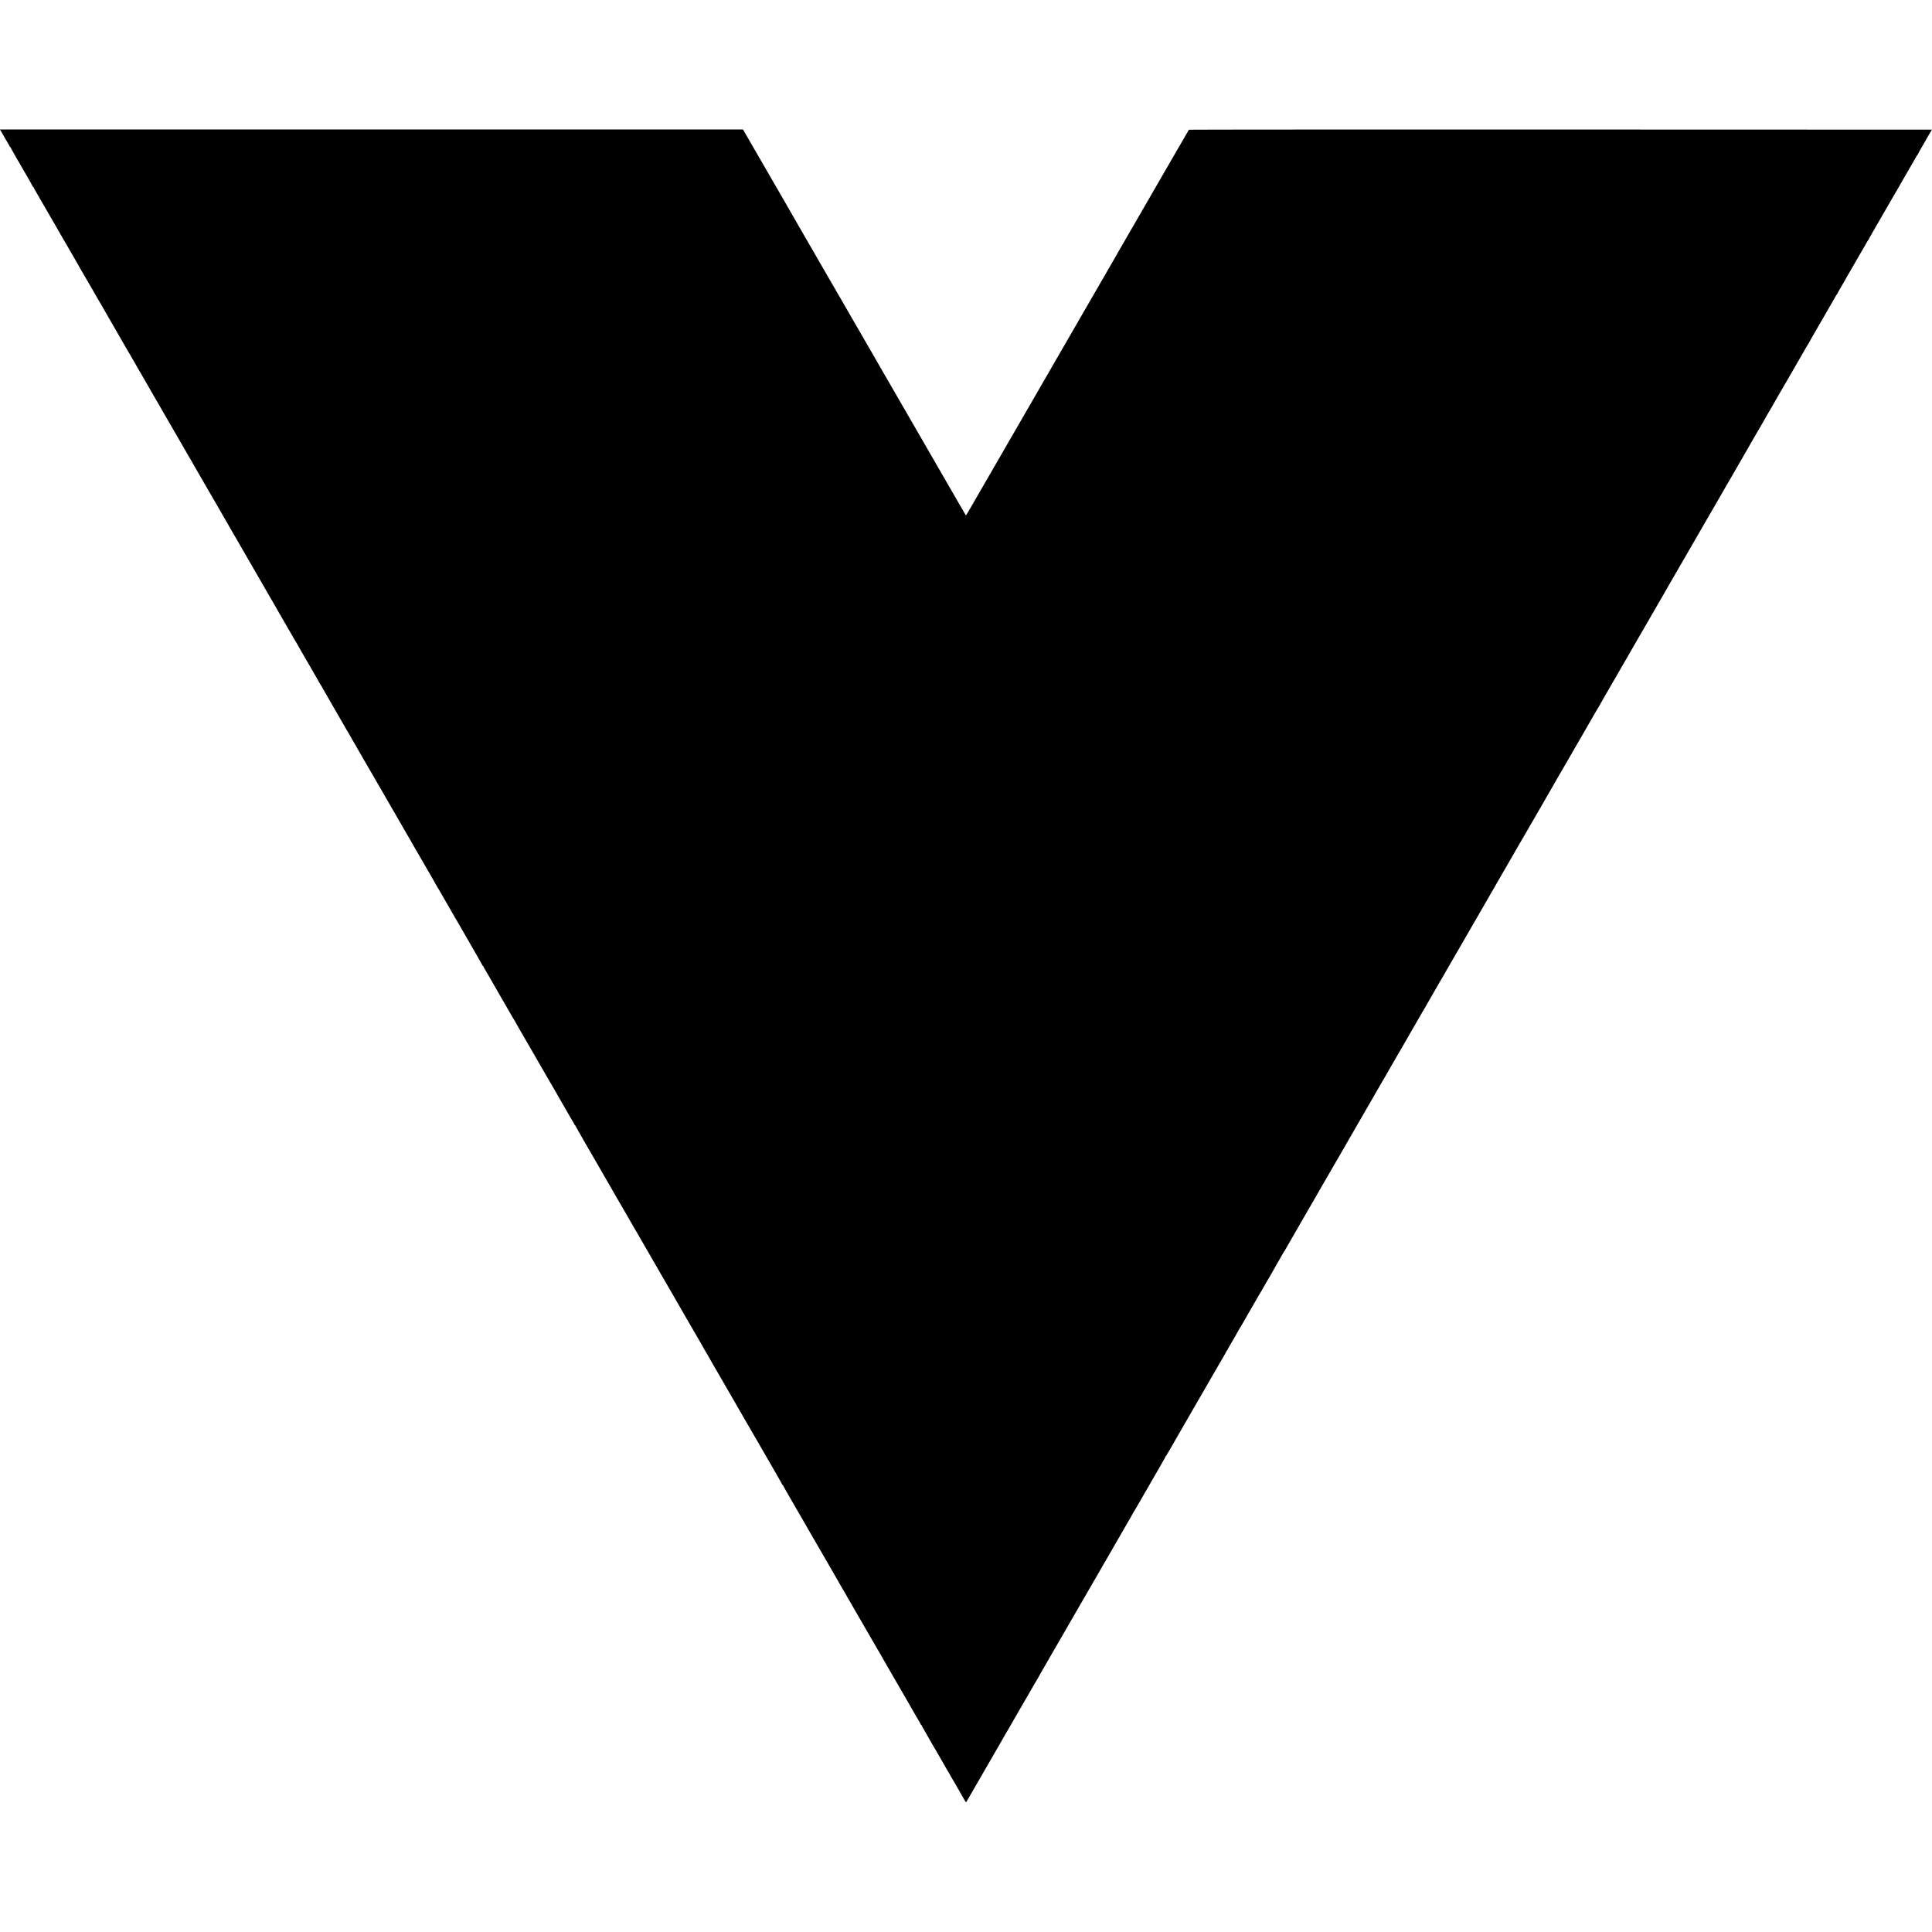
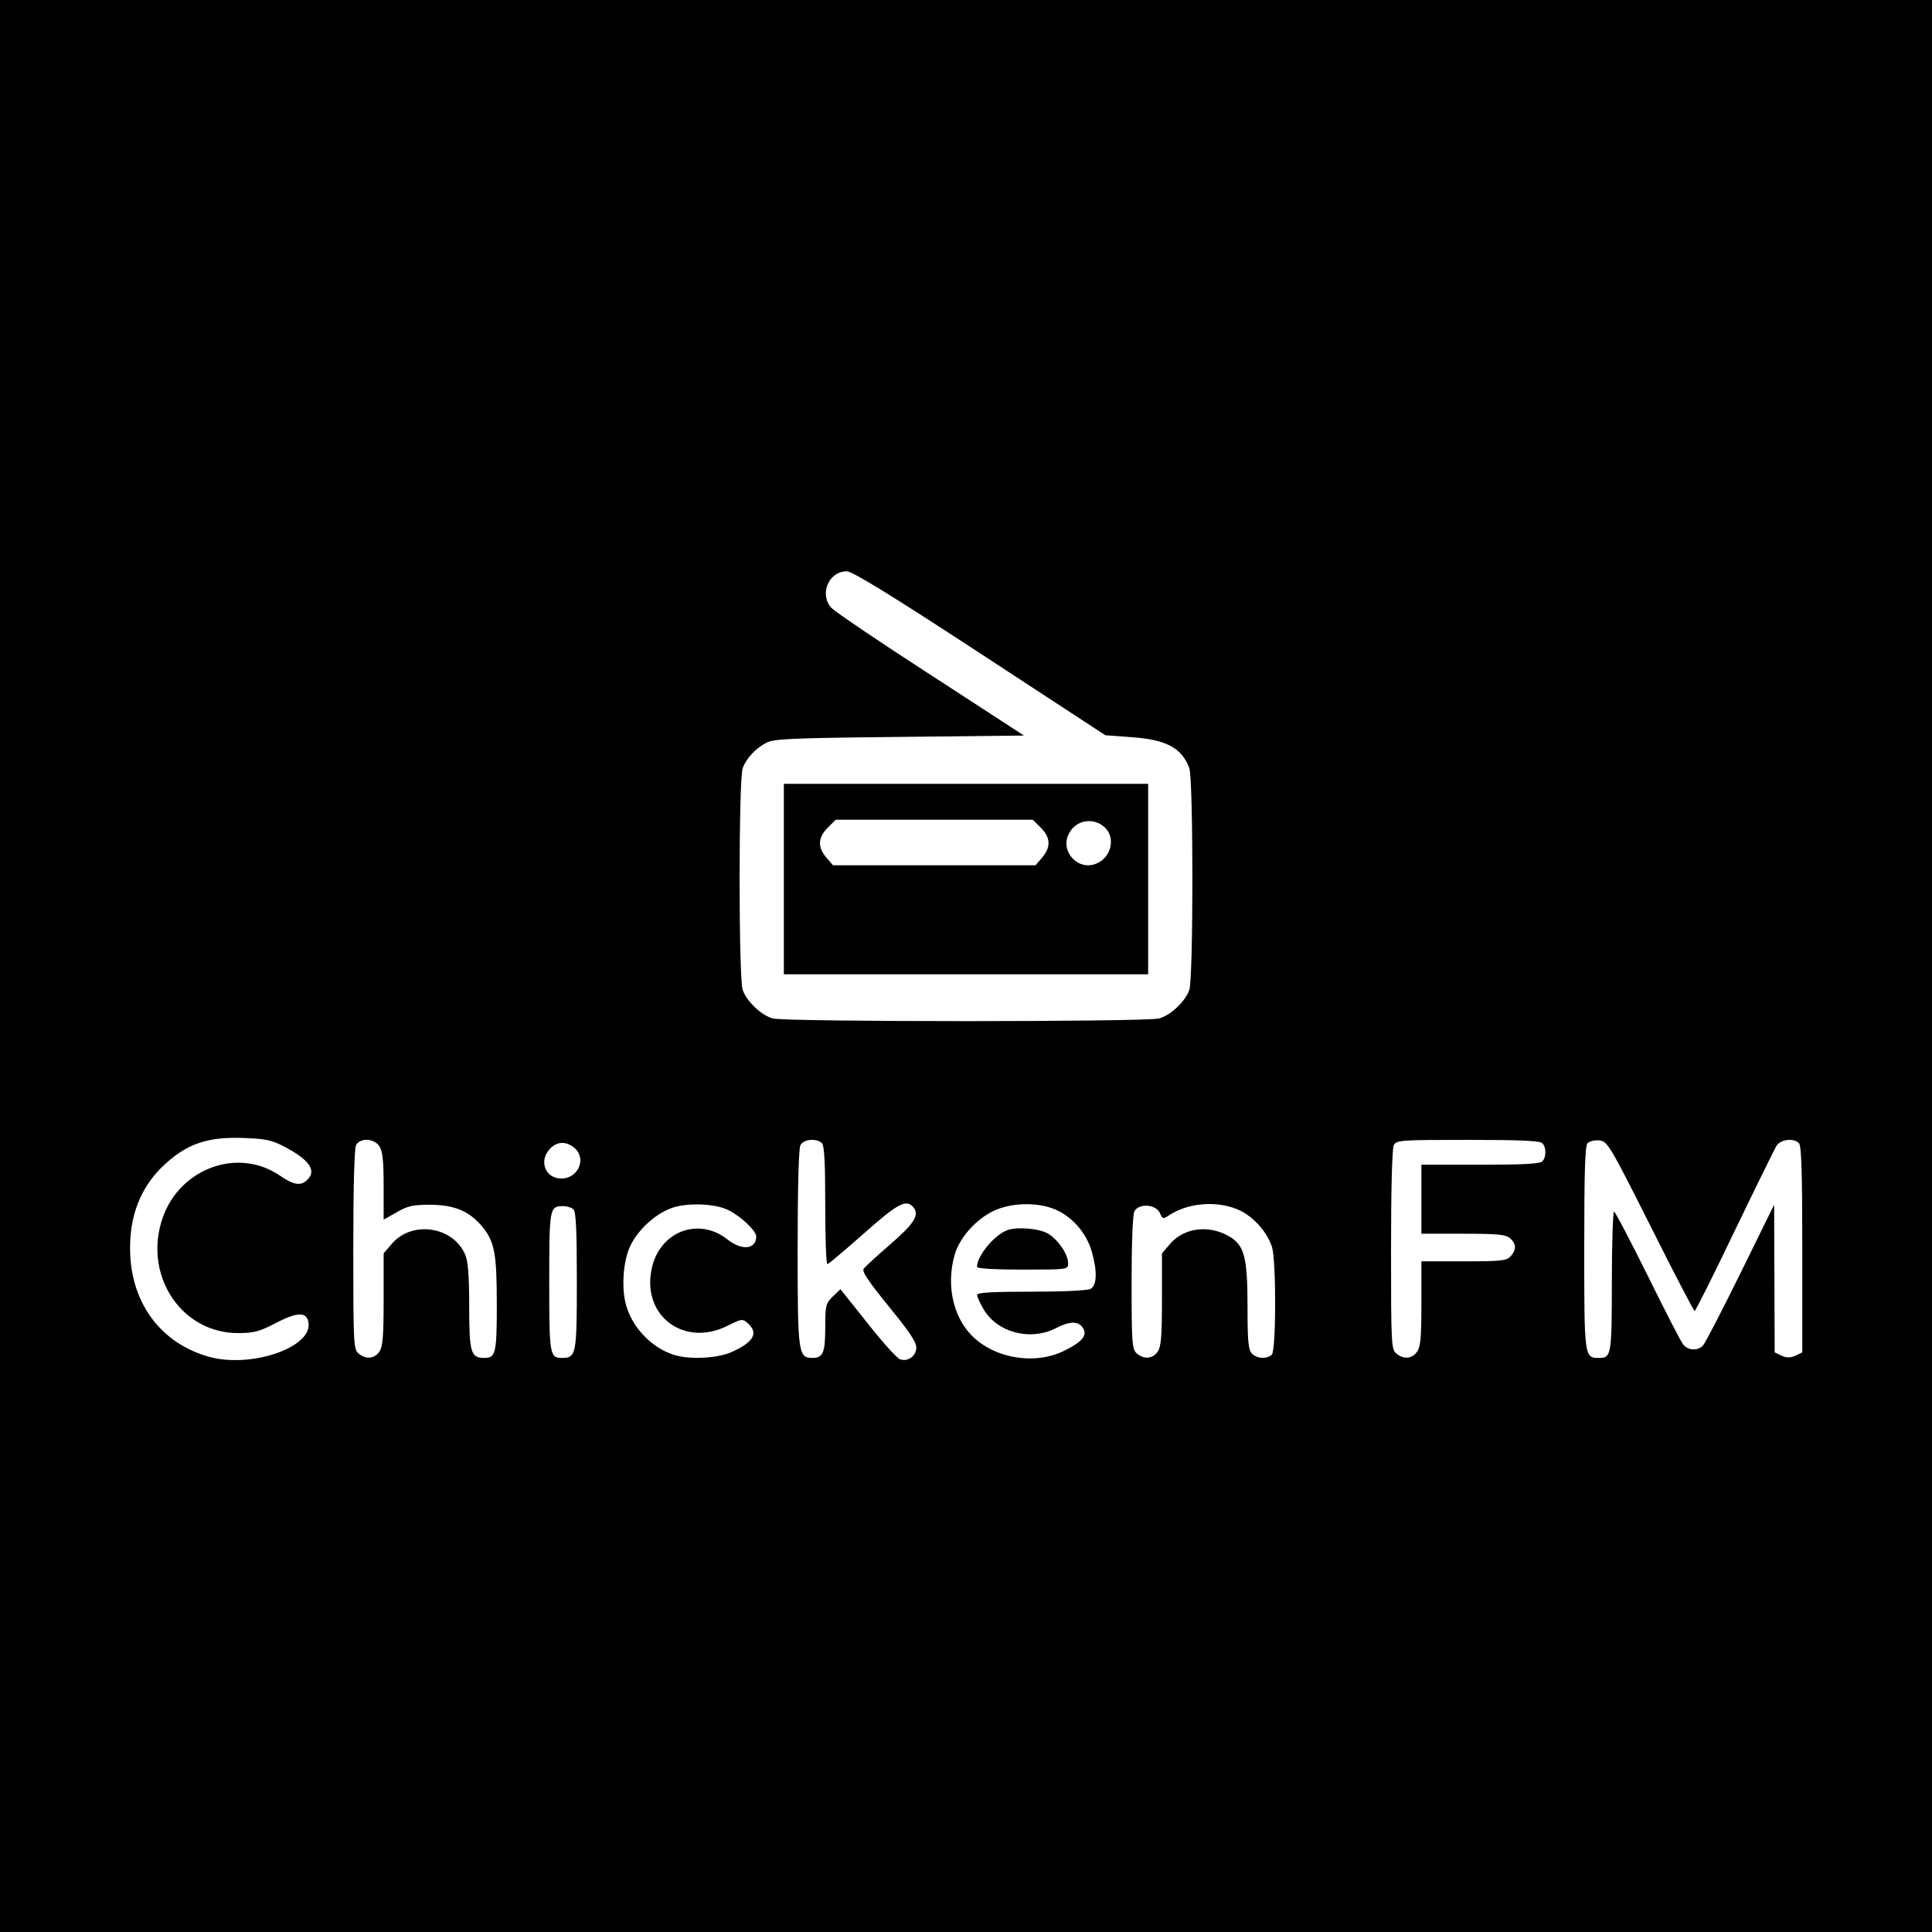
- <svg xmlns="http://www.w3.org/2000/svg" version="1.0" width="16pt" height="16pt" viewBox="0 0 16 16" preserveAspectRatio="xMidYMid meet">
-   <g transform="translate(0,16) scale(0.00032,-0.00032)" fill="#000000" stroke="none">
-     <path d="M18 46618 c45 -75 122 -207 122 -211 0 -2 25 -45 55 -95 30 -50 55 -96 55 -102 0 -5 5 -10 10 -10 6 0 10 -4 10 -9 0 -5 73 -135 161 -288 89 -153 173 -298 187 -323 14 -25 32 -57 41 -72 88 -149 187 -324 189 -335 2 -7 8 -13 13 -13 5 0 9 -4 9 -10 0 -5 46 -89 103 -187 175 -302 490 -846 507 -876 8 -16 20 -36 25 -45 28 -46 290 -498 339 -585 13 -23 74 -129 136 -236 61 -107 123 -215 137 -240 14 -25 29 -50 33 -56 5 -5 23 -37 40 -70 18 -33 38 -67 44 -75 11 -16 21 -33 63 -109 14 -25 29 -50 33 -56 4 -5 21 -35 38 -65 55 -100 261 -455 269 -465 4 -5 14 -21 20 -35 15 -29 41 -75 103 -180 24 -41 52 -88 60 -105 9 -16 57 -100 107 -185 112 -193 362 -626 380 -660 8 -14 23 -38 33 -55 11 -16 23 -37 27 -45 4 -8 26 -46 48 -85 23 -38 53 -90 67 -115 46 -81 64 -113 178 -310 62 -107 121 -210 132 -227 37 -67 56 -99 85 -148 16 -27 32 -57 36 -65 4 -8 15 -27 25 -42 9 -15 53 -89 96 -165 44 -76 177 -307 296 -513 120 -206 268 -463 330 -570 131 -227 117 -203 200 -348 36 -62 73 -125 82 -140 10 -15 21 -34 25 -42 4 -8 20 -37 36 -65 17 -27 38 -65 48 -82 49 -85 64 -111 87 -153 13 -25 28 -49 32 -55 4 -5 78 -134 165 -285 87 -151 166 -288 176 -305 10 -16 26 -43 35 -59 9 -17 125 -217 257 -445 132 -229 253 -441 270 -471 17 -30 45 -79 64 -108 18 -29 33 -54 33 -57 0 -2 20 -37 44 -77 24 -40 123 -212 221 -383 97 -170 190 -330 205 -355 16 -25 39 -65 53 -90 13 -25 81 -144 152 -265 70 -121 137 -238 150 -260 12 -22 37 -65 55 -95 18 -30 43 -73 55 -95 12 -22 48 -85 80 -140 77 -132 163 -280 190 -330 13 -22 71 -123 130 -225 59 -102 116 -199 126 -217 10 -17 29 -50 43 -72 15 -22 26 -43 26 -45 0 -2 27 -50 60 -106 33 -56 60 -103 60 -105 0 -2 55 -98 90 -155 8 -14 182 -316 239 -414 13 -22 45 -79 72 -124 27 -46 49 -86 49 -89 0 -2 14 -24 30 -48 16 -24 30 -46 30 -49 0 -5 74 -135 100 -176 5 -8 24 -42 43 -75 50 -88 58 -101 262 -455 104 -179 199 -345 213 -370 14 -25 28 -49 32 -55 4 -5 17 -26 28 -45 10 -19 62 -109 114 -200 114 -197 133 -230 170 -295 16 -27 33 -57 38 -65 17 -28 96 -165 103 -180 4 -8 16 -28 26 -45 10 -16 77 -131 148 -255 72 -124 181 -313 243 -420 62 -107 121 -209 131 -227 35 -62 323 -560 392 -678 38 -66 83 -145 100 -175 16 -30 33 -59 37 -65 4 -5 17 -27 29 -47 34 -61 56 -100 90 -156 17 -29 31 -55 31 -57 0 -2 17 -32 39 -67 21 -35 134 -229 251 -433 117 -203 235 -407 261 -451 27 -45 49 -85 49 -88 0 -4 8 -19 19 -34 15 -21 200 -341 309 -533 10 -19 33 -58 51 -87 17 -29 31 -54 31 -56 0 -2 25 -44 55 -94 30 -50 55 -95 55 -98 0 -4 6 -15 14 -23 7 -9 27 -41 43 -71 17 -30 170 -297 342 -594 171 -296 311 -542 311 -547 0 -5 5 -9 10 -9 6 0 10 -4 10 -10 0 -5 22 -47 49 -92 27 -46 58 -99 68 -118 24 -43 81 -140 93 -160 5 -8 66 -114 135 -235 69 -121 130 -227 135 -235 12 -21 259 -447 283 -490 10 -19 28 -47 38 -62 11 -14 19 -29 19 -32 0 -3 37 -69 83 -148 99 -170 305 -526 337 -583 13 -22 31 -53 41 -70 11 -16 22 -37 26 -45 7 -14 82 -146 103 -180 14 -24 181 -311 205 -355 13 -22 46 -80 75 -130 29 -49 64 -110 78 -135 14 -25 51 -88 82 -140 31 -52 59 -102 63 -110 4 -8 18 -33 31 -55 205 -353 284 -489 309 -535 17 -30 45 -78 62 -106 18 -28 36 -60 39 -72 4 -12 12 -22 17 -22 5 0 9 -4 9 -10 0 -5 109 -197 241 -427 133 -230 250 -431 259 -448 51 -90 222 -385 280 -485 37 -63 78 -135 92 -160 14 -25 67 -117 118 -205 51 -88 101 -175 111 -193 34 -58 55 -95 149 -257 51 -88 101 -173 110 -190 9 -16 76 -131 147 -255 72 -124 140 -241 151 -260 61 -108 281 -489 355 -615 38 -66 77 -133 87 -150 35 -63 91 -161 100 -175 14 -23 99 -169 128 -220 54 -97 135 -235 142 -245 4 -5 20 -32 35 -60 26 -48 238 -416 276 -480 10 -16 26 -46 37 -65 30 -53 382 -661 403 -695 10 -16 22 -37 26 -45 4 -8 26 -48 50 -88 24 -41 43 -75 43 -77 0 -2 22 -40 50 -85 27 -45 50 -84 50 -86 0 -3 38 -69 83 -147 84 -142 302 -520 340 -587 10 -19 34 -60 52 -90 18 -30 44 -75 57 -100 14 -25 45 -79 70 -120 25 -41 56 -96 70 -121 14 -25 77 -133 138 -240 62 -107 122 -210 132 -229 25 -43 310 -535 337 -581 11 -19 26 -45 34 -59 17 -32 238 -414 266 -460 11 -19 24 -41 28 -49 3 -7 75 -133 160 -278 84 -146 153 -269 153 -274 0 -5 5 -9 10 -9 6 0 10 -4 10 -10 0 -5 82 -150 181 -322 182 -314 201 -346 240 -415 12 -21 80 -139 152 -263 71 -124 141 -245 155 -270 14 -25 28 -49 32 -55 6 -8 145 -248 220 -380 37 -66 209 -362 229 -395 11 -19 24 -42 28 -49 4 -8 67 -118 140 -243 73 -125 133 -230 133 -233 0 -2 15 -28 33 -57 19 -29 47 -78 64 -108 17 -30 53 -93 79 -139 53 -90 82 -141 157 -272 82 -142 115 -199 381 -659 142 -245 268 -463 281 -485 12 -22 71 -125 132 -230 60 -104 172 -298 248 -430 76 -132 146 -253 156 -270 11 -16 22 -36 26 -44 3 -8 30 -54 60 -103 29 -49 53 -91 53 -93 0 -3 18 -34 40 -70 22 -36 40 -67 40 -69 0 -2 37 -66 81 -142 45 -77 98 -168 119 -204 20 -36 47 -81 58 -100 12 -19 27 -47 33 -62 6 -16 15 -28 20 -28 5 0 9 -4 9 -9 0 -6 63 -118 140 -251 77 -133 140 -243 140 -245 0 -2 18 -33 41 -70 22 -37 49 -83 60 -101 10 -19 29 -51 40 -71 25 -45 109 -189 126 -218 7 -11 17 -29 22 -40 6 -11 22 -38 35 -60 14 -22 37 -62 52 -90 14 -27 35 -62 45 -77 11 -14 19 -29 19 -32 0 -3 18 -35 40 -71 22 -36 40 -67 40 -69 0 -2 19 -35 42 -72 23 -38 55 -94 72 -124 26 -47 139 -244 171 -298 6 -9 21 -36 34 -60 28 -48 37 -51 51 -19 6 12 19 36 29 52 10 17 27 46 38 65 11 19 104 181 208 360 103 179 199 345 213 370 14 25 42 74 64 109 21 34 38 65 38 67 0 2 18 33 40 69 22 36 40 67 40 69 0 3 177 310 199 346 16 26 136 234 140 244 2 5 25 44 52 88 27 44 49 81 49 84 0 2 18 34 40 70 22 36 40 67 40 69 0 2 20 36 43 77 35 58 169 289 297 513 9 17 50 86 90 155 40 69 86 150 103 180 16 30 35 62 41 70 6 8 16 24 22 35 35 64 72 129 167 293 59 100 116 199 127 220 11 20 30 53 41 72 43 72 1070 1850 1121 1940 14 25 65 113 113 195 48 83 96 166 107 185 10 19 28 50 38 68 11 18 73 124 137 235 64 111 175 303 246 427 71 124 173 299 225 390 52 91 116 202 143 248 27 45 49 85 49 89 0 4 6 14 14 22 7 9 28 43 46 76 26 47 251 436 378 655 11 19 29 51 40 70 11 19 101 176 201 348 99 172 181 317 181 323 0 5 5 9 10 9 6 0 10 5 10 11 0 6 8 23 18 37 11 15 32 52 49 82 16 30 130 228 253 440 122 212 234 405 248 430 13 25 39 70 57 100 39 65 69 117 130 225 25 44 50 87 55 95 12 19 78 134 220 380 61 107 129 224 150 260 161 277 222 382 246 425 15 28 47 83 71 123 24 41 43 78 43 83 0 5 4 9 8 9 4 0 13 12 19 28 7 15 23 45 36 67 66 110 277 478 277 483 0 3 6 13 14 21 7 9 27 41 43 71 17 30 45 80 63 110 34 57 375 649 394 685 6 11 16 27 22 35 6 8 26 42 44 75 18 33 41 74 51 90 10 17 24 41 32 55 54 97 72 128 88 152 11 14 19 28 19 30 0 3 79 141 175 308 96 167 175 305 175 308 0 3 6 13 14 21 7 9 26 39 41 66 33 60 276 483 338 587 24 40 46 80 50 88 4 8 13 24 20 35 14 23 95 163 125 215 11 19 52 91 92 160 40 69 80 139 90 155 9 17 103 179 207 360 105 182 200 346 211 365 103 181 463 802 489 845 7 11 15 27 19 35 4 8 29 51 55 95 64 110 828 1433 848 1470 9 17 24 41 33 55 9 14 29 48 45 77 15 28 52 93 82 145 30 51 62 107 71 123 17 30 231 398 400 690 51 88 103 179 115 202 12 23 26 48 32 55 6 7 24 38 40 68 17 30 61 107 98 170 37 63 84 144 103 180 19 36 41 72 48 81 8 8 14 18 14 21 0 4 27 51 59 106 32 55 72 124 89 154 16 29 71 125 122 213 51 88 104 180 118 205 13 25 28 50 32 55 4 6 17 26 28 45 11 19 45 80 77 135 31 55 66 116 77 135 11 19 88 152 171 295 401 694 620 1072 650 1125 11 19 87 152 170 295 83 143 158 273 166 288 9 16 21 36 26 45 6 9 31 52 55 96 25 43 54 94 66 115 11 20 95 164 186 321 91 157 173 299 182 315 9 17 26 46 37 65 12 19 66 114 121 210 56 96 108 186 117 200 8 14 24 40 34 59 24 45 383 664 412 713 5 9 17 29 26 45 15 28 120 210 241 419 36 61 68 117 72 125 4 8 12 23 19 34 35 57 245 420 262 453 11 20 35 61 53 90 17 29 32 54 32 56 0 3 28 51 62 108 33 57 70 119 80 138 10 19 23 42 28 50 5 8 32 53 59 100 27 47 149 258 271 470 122 212 234 405 248 430 30 53 62 108 80 135 6 11 15 27 19 35 4 8 85 150 181 315 96 165 187 323 202 350 31 56 116 202 130 225 5 8 25 42 43 75 19 33 92 159 162 280 149 257 157 271 202 350 19 33 38 67 43 75 9 14 228 392 275 475 12 22 55 96 95 165 40 69 80 139 90 155 24 42 202 350 221 383 9 15 27 47 41 72 14 25 75 131 136 236 61 106 121 210 134 232 99 172 271 470 279 482 5 8 23 40 40 70 18 30 81 141 142 245 60 105 121 210 135 235 14 25 71 124 127 220 56 96 143 247 194 335 51 88 96 167 102 175 14 24 180 311 204 355 23 43 340 590 356 615 5 8 50 87 101 175 171 301 517 898 582 1008 25 43 46 81 46 83 0 2 12 23 27 47 14 23 40 67 56 97 16 30 35 62 42 70 7 8 15 22 18 30 4 8 20 38 37 65 16 28 33 57 37 65 6 12 111 196 143 250 5 8 55 95 112 193 57 98 113 195 126 215 12 20 27 46 32 57 6 11 14 27 20 35 5 8 76 130 156 270 80 140 165 287 187 325 23 39 52 90 66 115 13 25 30 52 37 61 8 8 14 18 14 21 0 4 41 77 92 165 50 87 175 302 276 478 101 176 208 360 236 408 28 49 67 117 86 152 19 35 41 70 48 77 6 6 12 15 12 19 0 7 124 224 167 291 12 21 23 40 23 42 0 2 21 40 46 83 26 43 55 92 64 109 54 95 327 568 354 614 19 30 45 75 59 100 71 128 82 145 89 148 4 2 8 8 8 13 0 5 42 82 94 172 311 538 496 858 518 897 14 25 40 70 58 100 18 30 42 71 53 90 10 19 79 139 152 265 73 127 142 246 153 265 10 19 43 76 72 125 29 50 63 108 75 130 65 116 80 140 87 143 4 2 8 8 8 12 0 8 114 212 140 250 6 8 14 24 20 35 5 11 54 97 108 190 l100 170 -9611 3 c-5286 1 -9614 -1 -9618 -5 -5 -6 -419 -719 -619 -1068 -89 -155 -267 -463 -323 -560 -38 -66 -81 -140 -95 -165 -31 -56 -263 -457 -526 -910 -110 -190 -224 -388 -254 -440 -29 -52 -61 -109 -71 -125 -23 -39 -243 -420 -268 -465 -11 -19 -204 -352 -428 -740 -224 -388 -477 -826 -563 -975 -85 -148 -185 -322 -222 -385 -37 -63 -120 -207 -185 -320 -65 -113 -177 -306 -248 -430 -72 -124 -172 -297 -222 -385 -51 -88 -142 -245 -202 -350 -131 -226 -247 -427 -408 -705 -65 -113 -249 -432 -410 -710 -160 -278 -388 -673 -506 -877 -118 -205 -216 -373 -219 -373 -3 0 -52 82 -109 183 -58 100 -144 250 -192 332 -95 164 -402 696 -647 1120 -85 149 -228 396 -317 550 -212 365 -982 1700 -1008 1745 -10 19 -43 76 -72 125 -29 50 -64 110 -77 135 -14 25 -63 110 -110 190 -47 80 -96 165 -110 190 -14 25 -99 171 -188 325 -89 154 -174 300 -188 325 -13 25 -64 113 -112 195 -48 83 -140 242 -205 355 -65 113 -183 317 -263 454 -79 137 -152 264 -163 282 -50 89 -335 583 -354 614 -12 19 -34 58 -50 85 -15 28 -129 226 -253 440 -124 215 -235 408 -247 430 -12 22 -69 121 -127 220 -58 99 -226 389 -373 645 -148 256 -324 561 -392 678 -67 117 -134 232 -147 255 -13 23 -33 59 -46 80 l-22 37 -9615 0 -9615 0 20 -32z" />
+ <svg xmlns="http://www.w3.org/2000/svg" version="1.0" width="700pt" height="700pt" viewBox="0 0 700 700" preserveAspectRatio="xMidYMid meet">
+   <g transform="translate(0,700) scale(0.1,-0.1)" fill="#000000" stroke="none">
+     <path d="M0 3500 l0 -3500 3500 0 3500 0 0 3500 0 3500 -3500 0 -3500 0 0 -3500z m3551 1133 l454 -297 96 -7 c125 -9 181 -39 208 -112 15 -39 15 -765 0 -804 -15 -42 -68 -92 -109 -103 -47 -13 -1353 -13 -1400 0 -41 11 -94 61 -109 103 -15 39 -15 765 0 804 13 35 45 70 84 91 26 15 86 18 483 22 l452 5 -337 219 c-186 120 -348 230 -360 243 -46 49 -11 133 55 133 20 0 156 -83 483 -297z m-2522 -1787 c91 -47 119 -87 85 -120 -23 -24 -50 -20 -99 14 -157 108 -376 22 -431 -169 -59 -202 78 -401 278 -401 57 0 76 5 135 35 81 43 116 43 121 1 11 -90 -213 -165 -364 -121 -167 48 -273 186 -282 366 -7 138 36 250 128 333 81 73 153 97 280 93 81 -3 103 -7 149 -31z m345 2 c12 -17 16 -50 16 -145 l0 -122 48 27 c39 23 59 27 122 27 88 -1 140 -23 188 -80 44 -55 52 -95 52 -282 0 -178 -4 -193 -46 -193 -48 0 -54 20 -54 186 0 108 -4 164 -14 187 -43 103 -191 126 -265 42 l-31 -36 0 -167 c0 -135 -3 -172 -16 -190 -18 -26 -50 -28 -76 -5 -17 15 -18 40 -18 375 0 229 4 366 10 379 15 27 64 25 84 -3z m1604 10 c9 -9 12 -73 12 -225 0 -117 3 -213 8 -213 4 0 63 50 131 110 125 111 155 127 181 95 22 -27 2 -59 -85 -134 -46 -40 -89 -79 -95 -87 -9 -9 13 -42 89 -136 73 -89 101 -130 101 -150 0 -31 -30 -53 -59 -43 -10 3 -63 61 -117 130 l-99 124 -27 -26 c-26 -25 -28 -32 -28 -113 0 -91 -8 -110 -46 -110 -52 0 -54 16 -54 398 0 224 4 360 10 373 12 22 59 26 78 7z m2610 0 c15 -15 15 -51 0 -66 -9 -9 -73 -12 -225 -12 l-213 0 0 -125 0 -125 152 0 c127 0 154 -3 170 -17 22 -20 23 -41 1 -65 -14 -16 -34 -18 -170 -18 l-153 0 0 -153 c0 -122 -3 -157 -16 -175 -18 -26 -50 -28 -76 -5 -17 15 -18 40 -18 375 0 229 4 366 10 379 10 18 24 19 268 19 187 0 261 -3 270 -12z m392 -300 c85 -170 157 -308 160 -308 3 0 68 129 144 288 76 158 145 297 152 310 16 24 62 30 82 10 9 -9 12 -108 12 -385 l0 -373 -25 -12 c-19 -8 -31 -8 -50 0 l-25 12 -1 267 -1 268 -121 -246 c-67 -136 -128 -254 -136 -263 -18 -21 -54 -20 -72 2 -8 9 -66 122 -129 250 -63 127 -118 232 -122 232 -4 0 -8 -114 -8 -253 0 -267 -2 -277 -46 -277 -54 0 -54 1 -54 399 0 279 3 370 12 379 7 7 26 12 43 10 29 -3 37 -16 185 -310z m-3900 284 c47 -38 16 -112 -46 -112 -58 0 -83 63 -42 107 26 28 58 29 88 5z m560 -227 c46 -23 100 -75 100 -95 0 -47 -52 -52 -104 -11 -107 85 -251 27 -276 -112 -32 -168 122 -279 277 -200 51 25 53 26 73 8 39 -35 21 -68 -60 -104 -51 -23 -156 -28 -211 -9 -76 25 -144 94 -168 171 -20 59 -15 159 10 217 27 62 95 125 158 145 57 18 155 14 201 -10z m1196 -3 c56 -29 100 -82 119 -144 21 -73 20 -125 -4 -138 -12 -6 -100 -10 -215 -10 -142 0 -196 -3 -196 -12 0 -6 11 -30 24 -52 50 -85 171 -116 264 -67 49 25 80 25 96 -1 16 -26 -2 -49 -64 -80 -106 -55 -255 -32 -339 53 -69 70 -93 185 -62 293 20 69 90 142 161 167 69 24 158 21 216 -9z m661 0 c50 -26 96 -80 112 -131 15 -53 15 -373 -1 -389 -17 -17 -54 -15 -72 4 -13 13 -16 43 -16 170 0 176 -11 221 -64 253 -74 44 -163 34 -215 -24 l-31 -36 0 -167 c0 -135 -3 -172 -16 -190 -18 -26 -50 -28 -76 -5 -16 15 -18 36 -18 255 0 146 4 247 10 259 16 30 77 26 92 -5 10 -23 12 -24 34 -9 73 48 184 54 261 15z m-2419 6 c9 -9 12 -80 12 -259 0 -267 -2 -279 -54 -279 -44 0 -46 10 -46 275 0 268 1 275 50 275 14 0 31 -5 38 -12z" />
+     <path d="M2840 3815 l0 -345 660 0 660 0 0 345 0 345 -660 0 -660 0 0 -345z m931 186 c36 -36 37 -70 5 -108 l-24 -28 -367 0 -367 0 -24 28 c-32 38 -31 72 5 108 l29 29 357 0 357 0 29 -29z m231 2 c41 -37 25 -110 -30 -132 -66 -28 -133 45 -99 109 25 49 88 60 129 23z" />
+     <path d="M3650 2543 c-48 -18 -110 -93 -110 -133 0 -6 57 -10 165 -10 164 0 165 0 165 23 0 32 -35 84 -72 107 -32 19 -112 26 -148 13z" />
  </g>
</svg>
